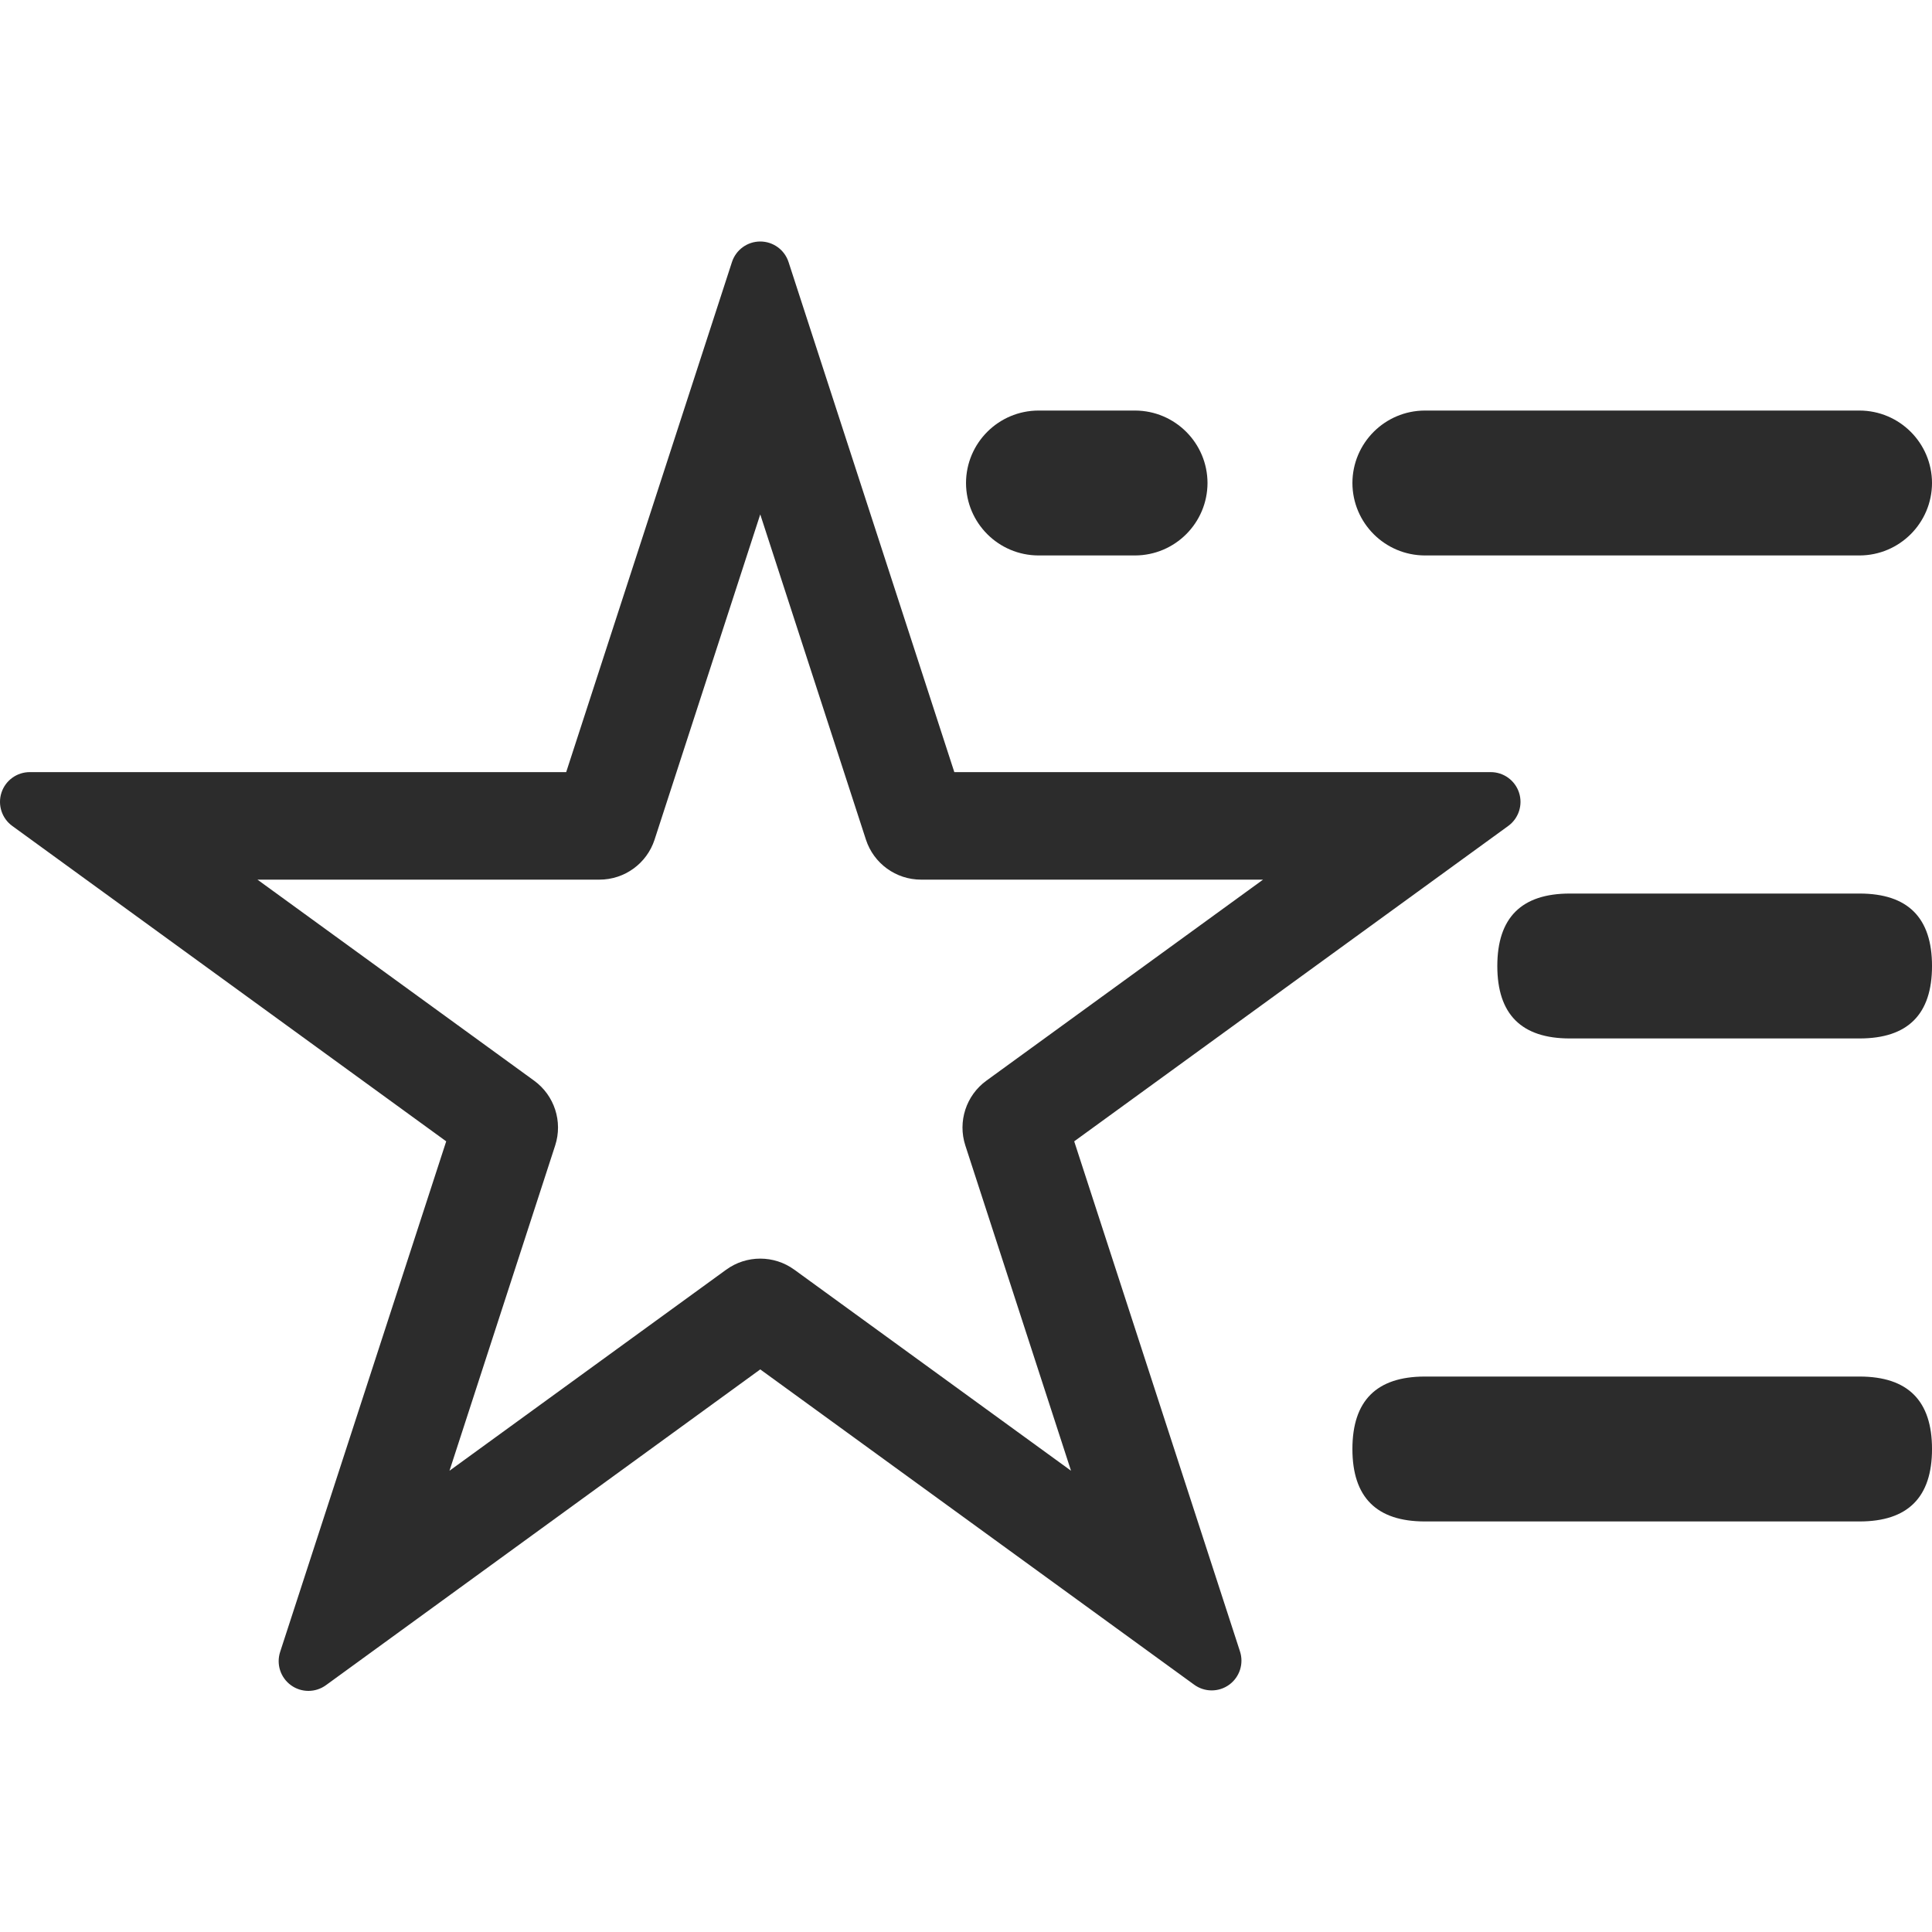
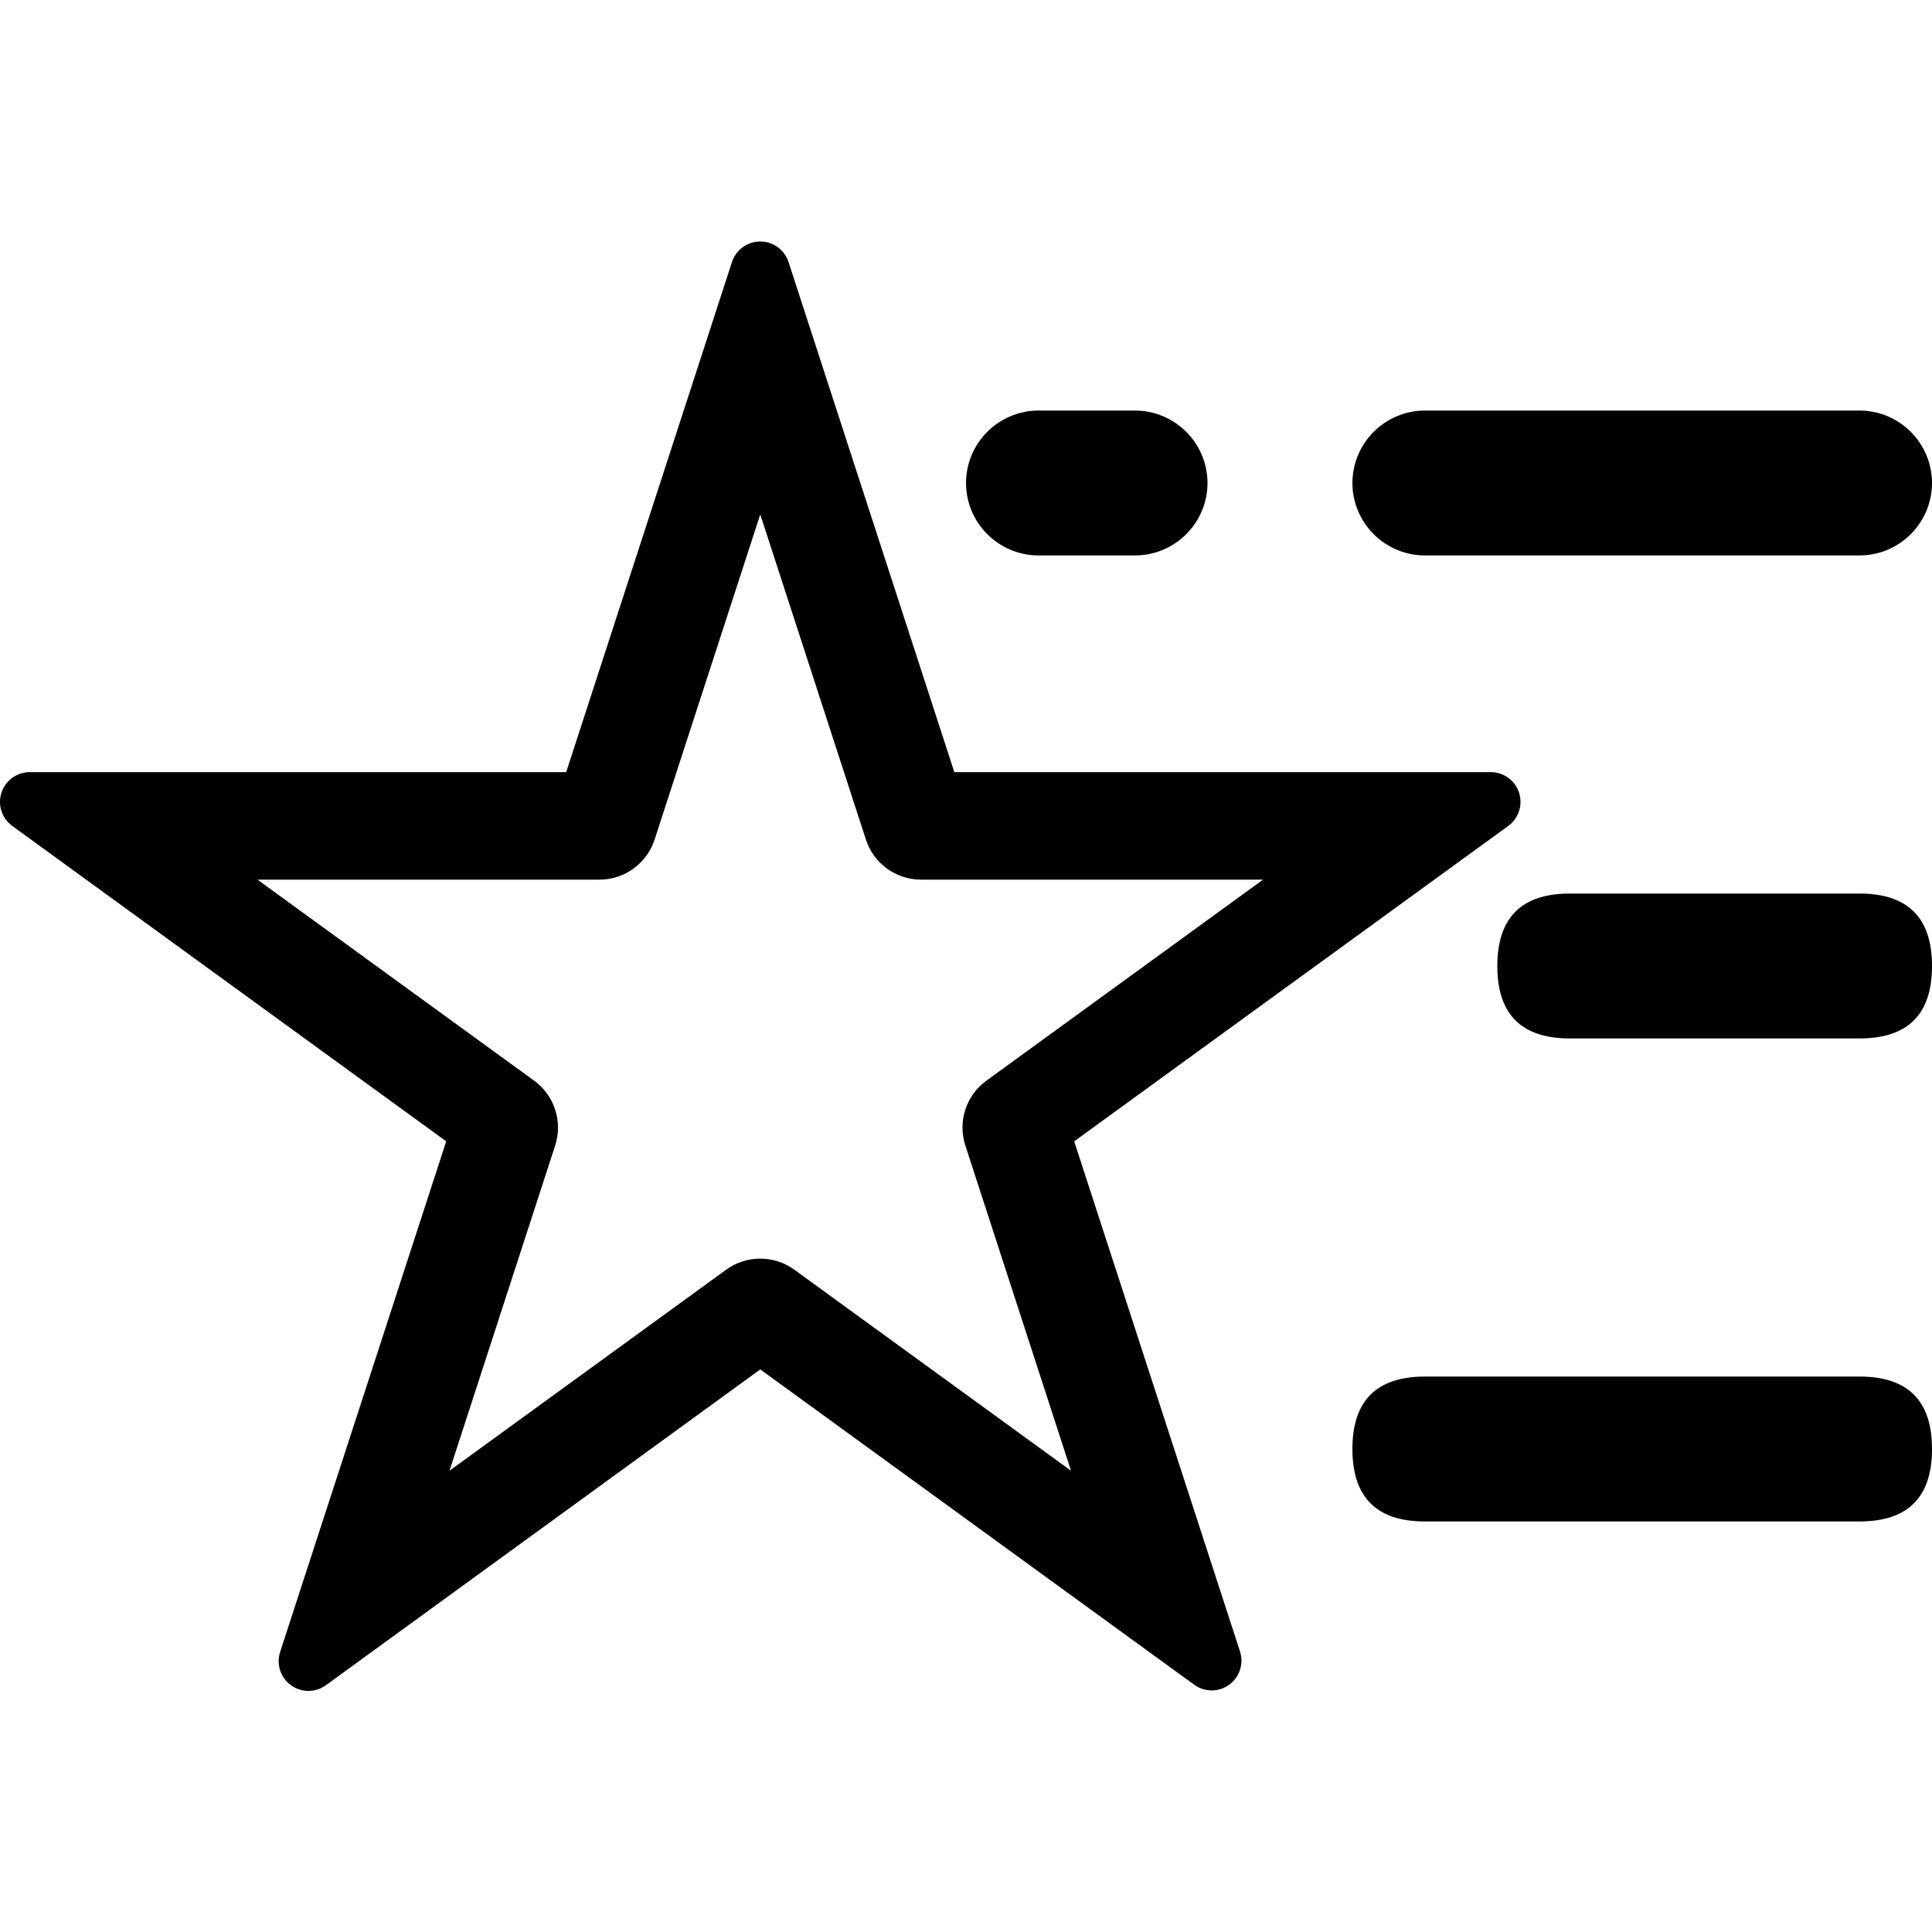
<svg xmlns="http://www.w3.org/2000/svg" class="icon" width="200px" height="200.00px" viewBox="0 0 1024 1024" version="1.1">
-   <path d="M790.074 409.242H505.811l-87.859-270.336a15.77 15.77 0 0 0-30.003 0l-87.859 270.336H15.827a15.77 15.77 0 0 0-9.267 28.57l229.939 167.117L148.486 875.52a15.77 15.77 0 0 0 24.269 17.664l230.195-167.373 229.99 167.117a15.77 15.77 0 0 0 24.269-17.664l-87.859-270.336 229.99-167.117a15.77 15.77 0 0 0-9.267-28.57z m-267.264 163.533a30.72 30.72 0 0 0-11.162 34.355l56.013 172.39-146.637-106.547a30.72 30.72 0 0 0-36.147 0l-146.637 106.547 56.013-172.39a30.72 30.72 0 0 0-11.162-34.355L136.454 466.227h181.299a30.72 30.72 0 0 0 29.184-21.197L402.95 272.64l56.013 172.39a30.72 30.72 0 0 0 29.184 21.197h181.299z" fill="#2c2c2c" />
-   <path d="M601.606 294.4h-51.2A38.502 38.502 0 0 1 512.006 256a38.502 38.502 0 0 1 38.4-38.4h51.2A38.502 38.502 0 0 1 640.006 256a38.502 38.502 0 0 1-38.4 38.4zM1024.006 256a38.502 38.502 0 0 0-38.4-38.4h-230.4A38.502 38.502 0 0 0 716.806 256a38.502 38.502 0 0 0 38.4 38.4h230.4A38.502 38.502 0 0 0 1024.006 256z" fill="#2c2c2c" />
-   <path d="M793.606 473.6m38.4 0l153.6 0q38.4 0 38.4 38.4l0 0q0 38.4-38.4 38.4l-153.6 0q-38.4 0-38.4-38.4l0 0q0-38.4 38.4-38.4Z" fill="#2c2c2c" />
-   <path d="M716.806 729.6m38.4 0l230.4 0q38.4 0 38.4 38.4l0 0q0 38.4-38.4 38.4l-230.4 0q-38.4 0-38.4-38.4l0 0q0-38.4 38.4-38.4Z" fill="#2c2c2c" />
+   <path d="M790.074 409.242H505.811l-87.859-270.336a15.77 15.77 0 0 0-30.003 0l-87.859 270.336H15.827a15.77 15.77 0 0 0-9.267 28.57l229.939 167.117L148.486 875.52a15.77 15.77 0 0 0 24.269 17.664l230.195-167.373 229.99 167.117a15.77 15.77 0 0 0 24.269-17.664l-87.859-270.336 229.99-167.117a15.77 15.77 0 0 0-9.267-28.57z m-267.264 163.533a30.72 30.72 0 0 0-11.162 34.355l56.013 172.39-146.637-106.547a30.72 30.72 0 0 0-36.147 0l-146.637 106.547 56.013-172.39a30.72 30.72 0 0 0-11.162-34.355L136.454 466.227h181.299a30.72 30.72 0 0 0 29.184-21.197L402.95 272.64l56.013 172.39a30.72 30.72 0 0 0 29.184 21.197h181.299z" fill="currentColor" />
+   <path d="M601.606 294.4h-51.2A38.502 38.502 0 0 1 512.006 256a38.502 38.502 0 0 1 38.4-38.4h51.2A38.502 38.502 0 0 1 640.006 256a38.502 38.502 0 0 1-38.4 38.4zM1024.006 256a38.502 38.502 0 0 0-38.4-38.4h-230.4A38.502 38.502 0 0 0 716.806 256a38.502 38.502 0 0 0 38.4 38.4h230.4A38.502 38.502 0 0 0 1024.006 256z" fill="currentColor" />
+   <path d="M793.606 473.6m38.4 0l153.6 0q38.4 0 38.4 38.4l0 0q0 38.4-38.4 38.4l-153.6 0q-38.4 0-38.4-38.4l0 0q0-38.4 38.4-38.4Z" fill="currentColor" />
+   <path d="M716.806 729.6m38.4 0l230.4 0q38.4 0 38.4 38.4l0 0q0 38.4-38.4 38.4l-230.4 0q-38.4 0-38.4-38.4l0 0q0-38.4 38.4-38.4Z" fill="currentColor" />
</svg>
